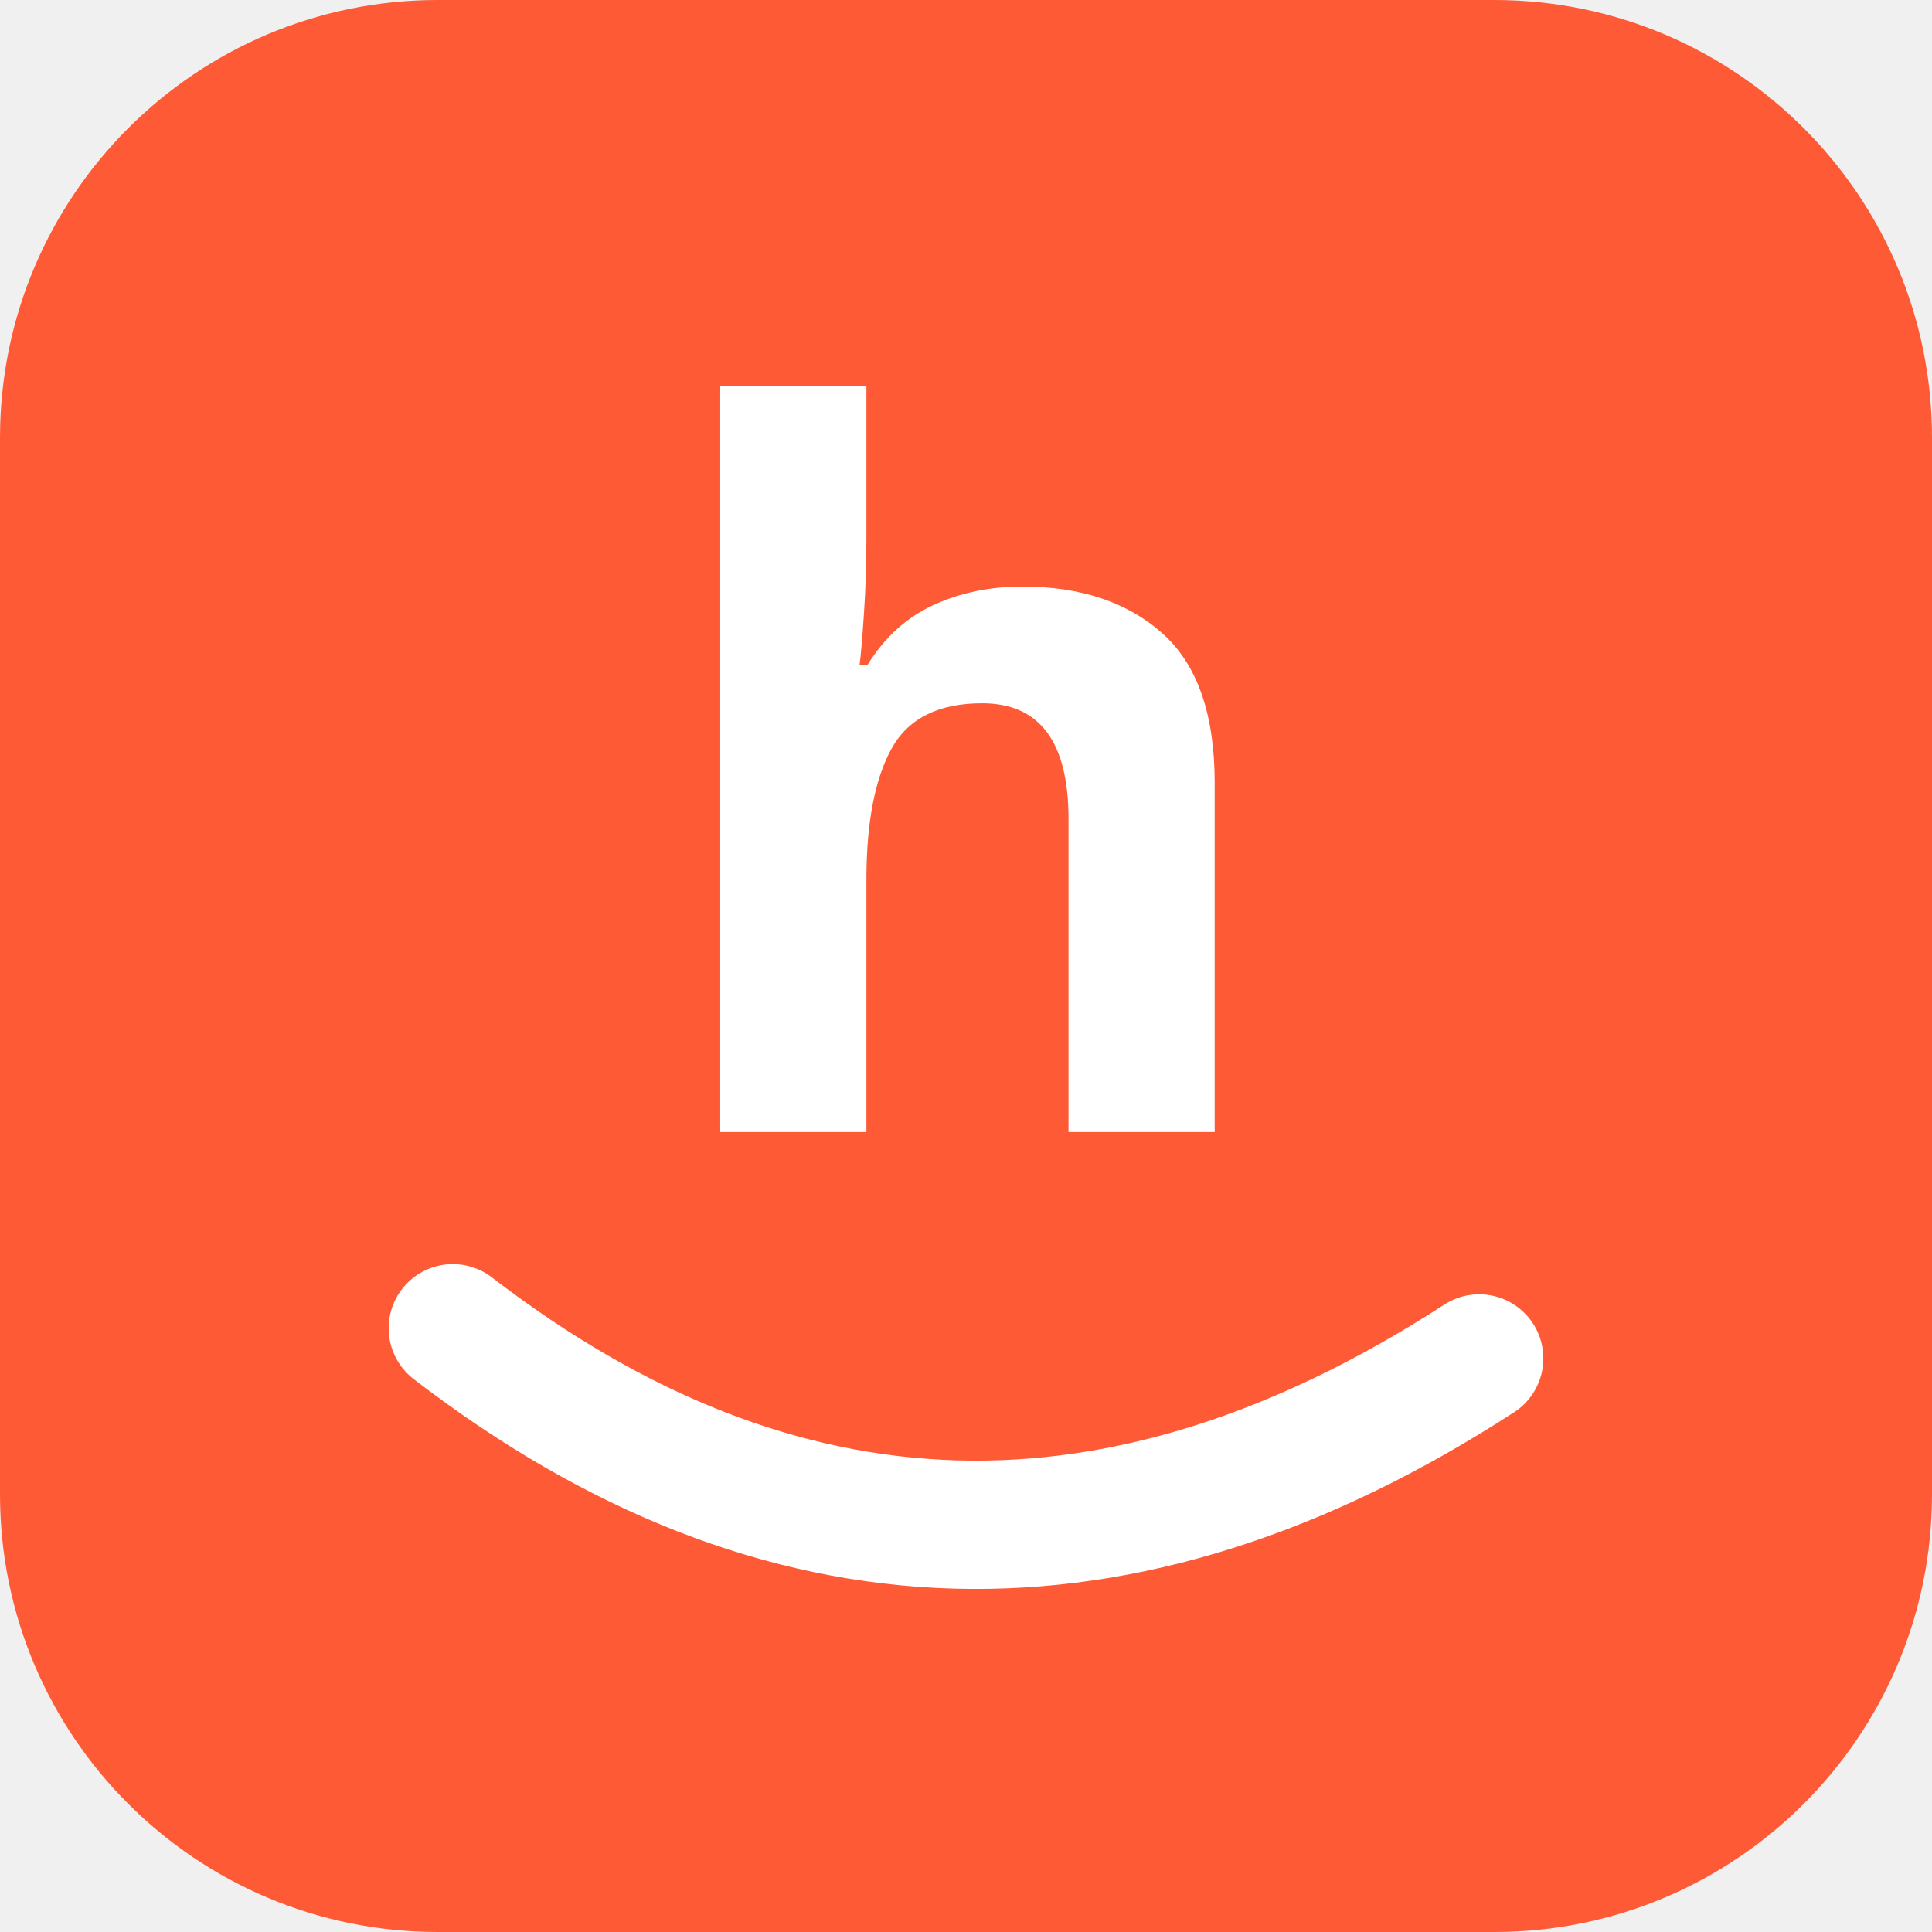
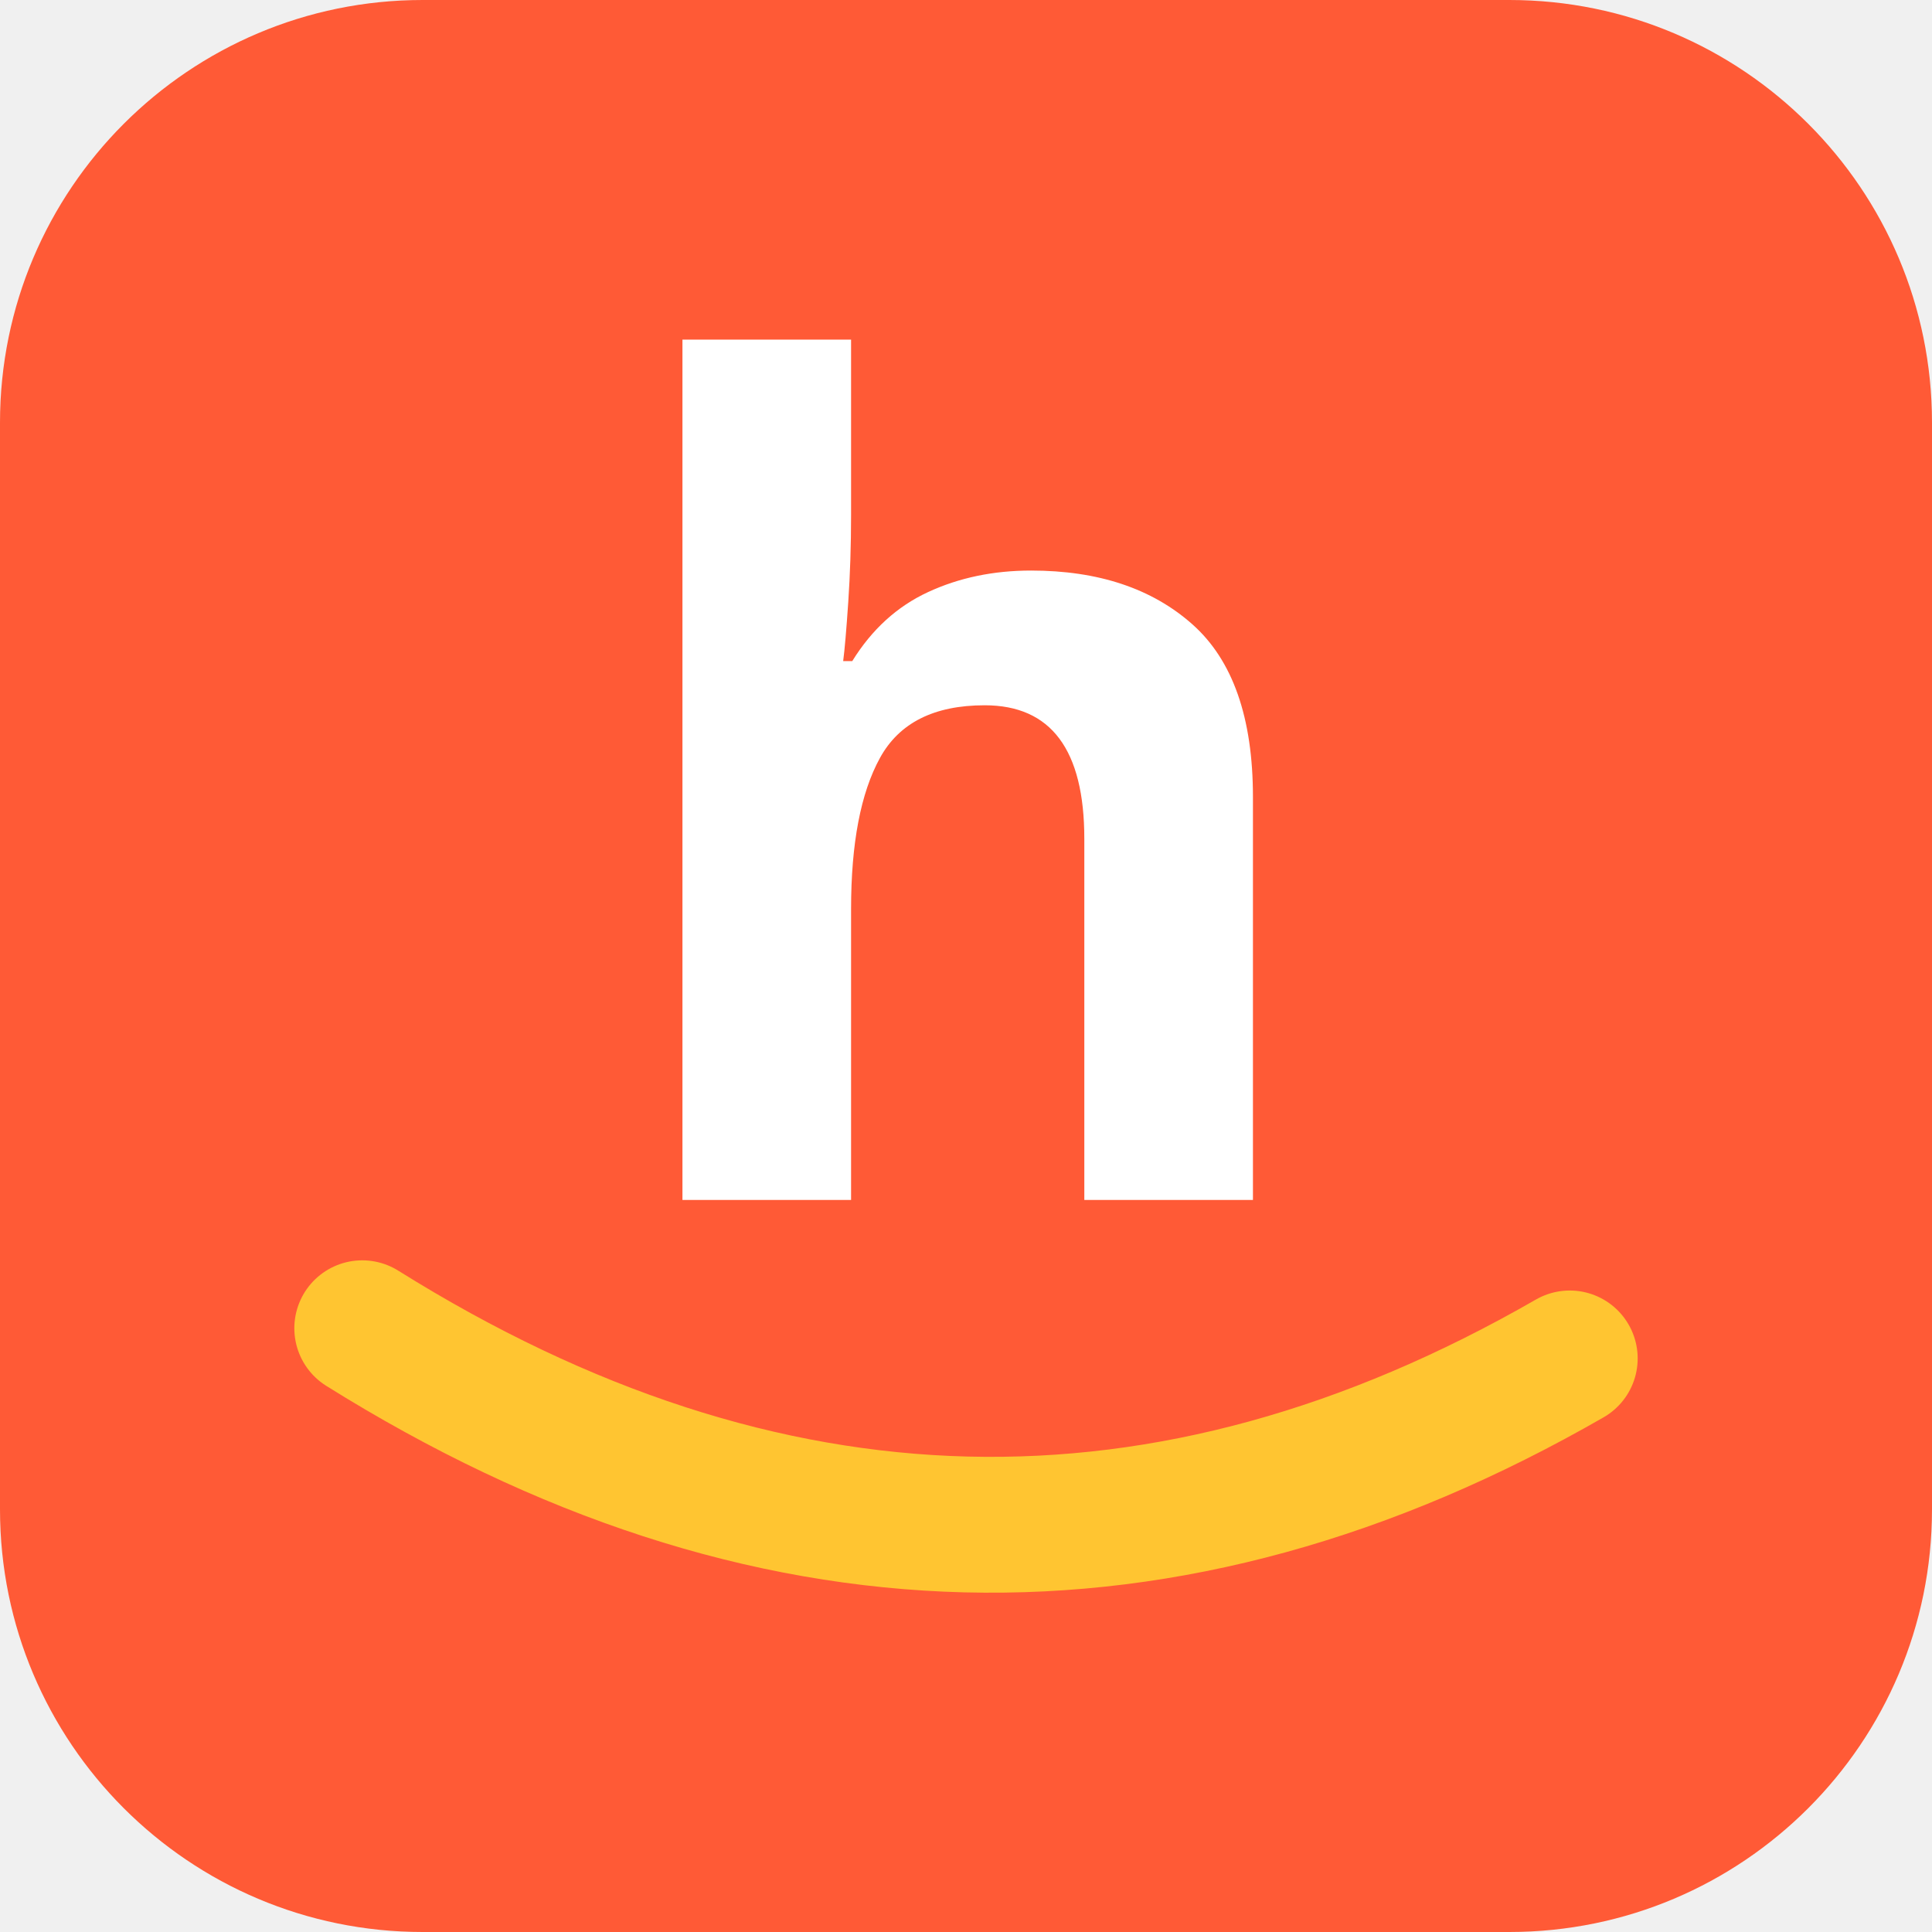
<svg xmlns="http://www.w3.org/2000/svg" viewBox="0 0 512 512">
-   <rect width="512" height="512" rx="116" fill="#FF5A36" />
-   <text x="256" y="300" text-anchor="middle" font-family="Bricolage Grotesque, Arial Black, sans-serif" font-weight="800" font-size="260" fill="#fff">h</text>
-   <path d="M120 352 Q250 452 392 360" fill="none" stroke="#fff" stroke-width="34" stroke-linecap="round" />
+   <rect width="512" height="512" rx="112" fill="#FF5A36" />
+   <text x="256" y="318" text-anchor="middle" font-family="Bricolage Grotesque, Arial Black, sans-serif" font-weight="800" font-size="300" fill="#fff">h</text>
+   <path d="M96 352 Q256 452 416 360" fill="none" stroke="#FFC531" stroke-width="36" stroke-linecap="round" />
</svg>
